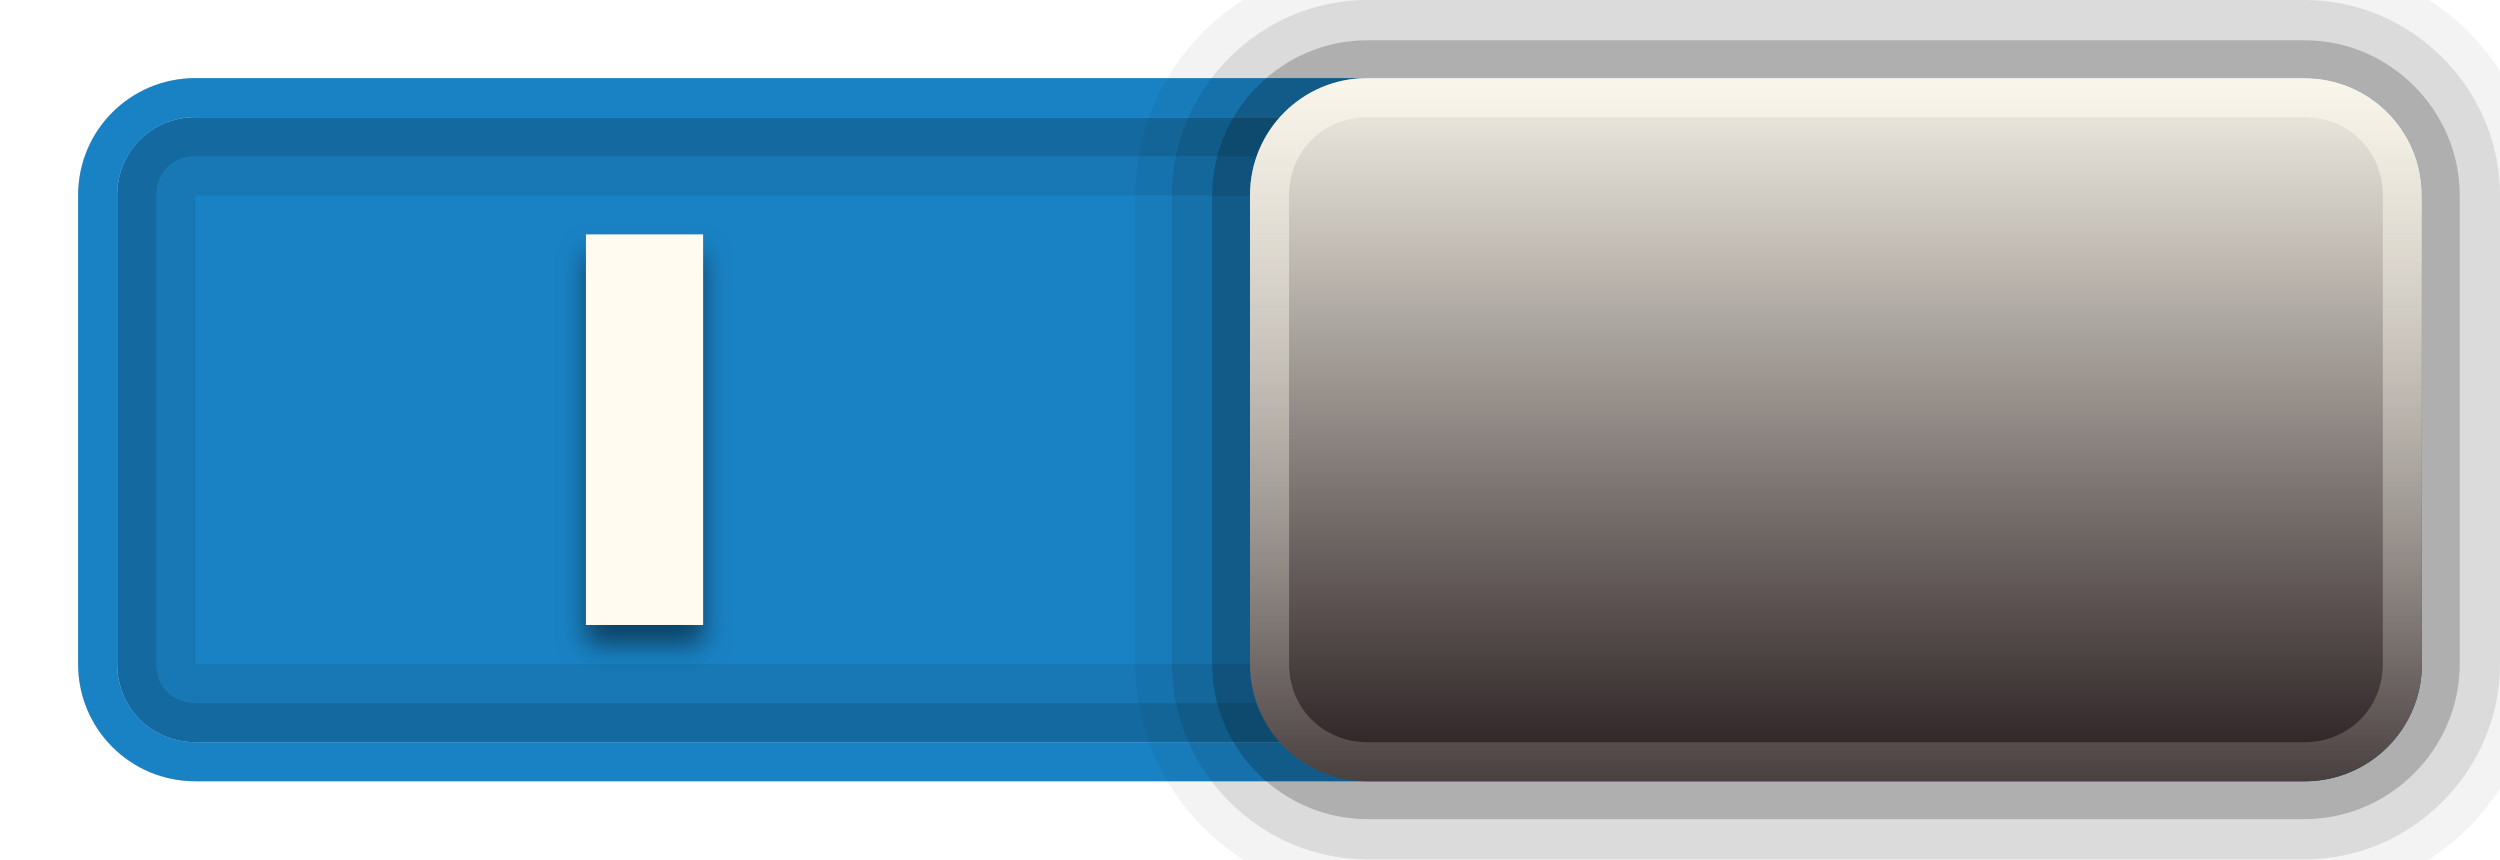
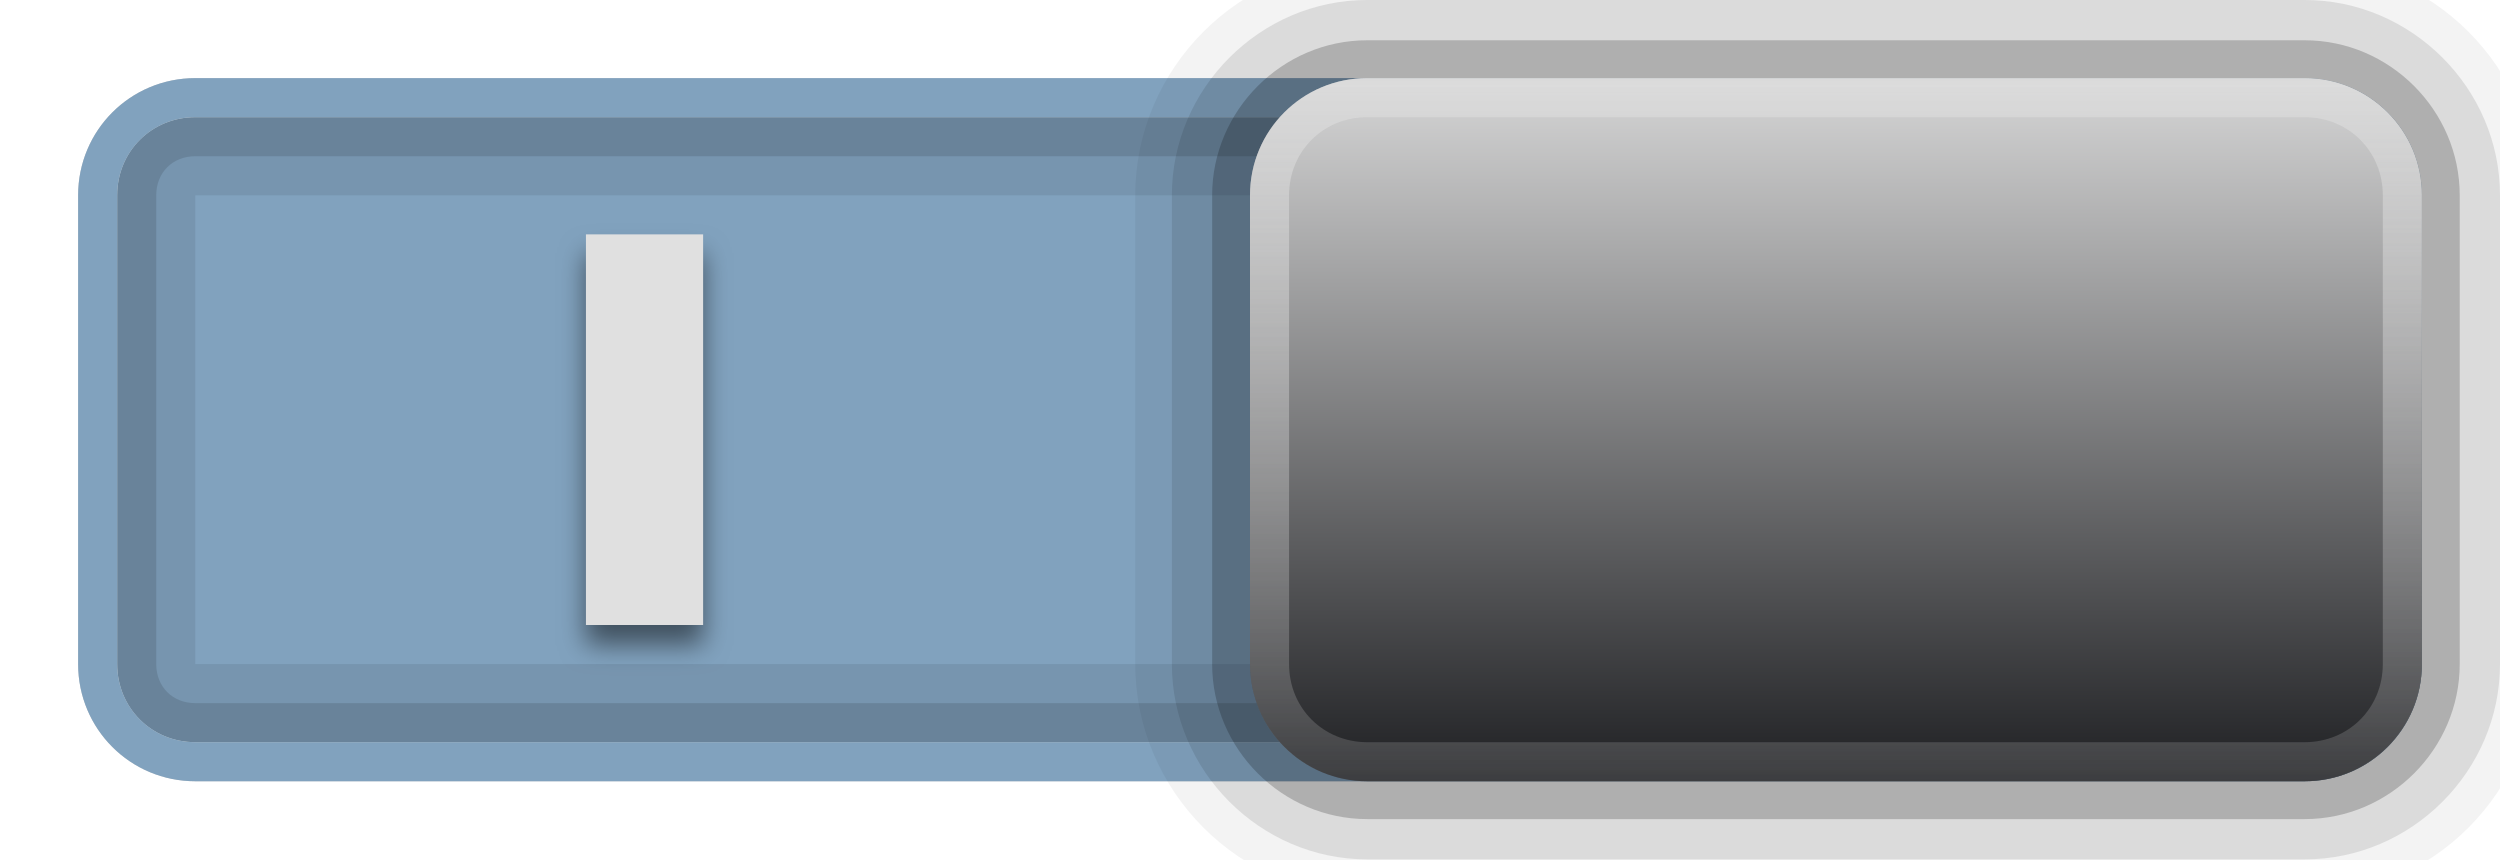
<svg xmlns="http://www.w3.org/2000/svg" xmlns:xlink="http://www.w3.org/1999/xlink" version="1.1" width="64" height="22" id="svg3273">
  <defs id="defs3275">
    <linearGradient id="linearGradient3988">
      <stop id="stop3990" offset="0" style="stop-color:#000000;stop-opacity:1;" />
      <stop style="stop-color:#000000;stop-opacity:0.706;" offset="0.6" id="stop3997" />
      <stop id="stop3993" offset="1" style="stop-color:#000000;stop-opacity:0;" />
    </linearGradient>
    <linearGradient id="linearGradient3976">
      <stop style="stop-color:#ffffff;stop-opacity:1;" offset="0" id="stop3978" />
      <stop id="stop3995" offset="0.6" style="stop-color:#ffffff;stop-opacity:0.706;" />
      <stop style="stop-color:#ffffff;stop-opacity:0;" offset="1" id="stop3980" />
    </linearGradient>
    <linearGradient id="linearGradient4137">
      <stop style="stop-color:#000000;stop-opacity:0.706;" offset="0" id="stop4139" />
      <stop style="stop-color:#000000;stop-opacity:0.235;" offset="1" id="stop4141" />
    </linearGradient>
    <linearGradient id="linearGradient4114">
      <stop id="stop4116" style="stop-color:#ffffff;stop-opacity:0.078;" offset="0" />
      <stop id="stop4118" style="stop-color:#ffffff;stop-opacity:0.275;" offset="1" />
    </linearGradient>
    <linearGradient id="linearGradient3985">
      <stop style="stop-color:#ffffff;stop-opacity:1;" offset="0" id="stop3987" />
      <stop style="stop-color:#ffffff;stop-opacity:0;" offset="1" id="stop3989" />
    </linearGradient>
    <linearGradient id="linearGradient3938">
      <stop style="stop-color:#b4b4b4;stop-opacity:1;" offset="0" id="stop3940" />
      <stop style="stop-color:#dcdcdc;stop-opacity:1;" offset="1" id="stop3942" />
    </linearGradient>
    <linearGradient id="linearGradient3892">
      <stop style="stop-color:#000000;stop-opacity:1;" offset="0" id="stop3894" />
      <stop style="stop-color:#000000;stop-opacity:0.42;" offset="1" id="stop3896" />
    </linearGradient>
    <linearGradient id="linearGradient3866">
      <stop offset="0" style="stop-color:#c3c3c3;stop-opacity:1;" id="stop3868" />
      <stop offset="1" style="stop-color:#636363;stop-opacity:1;" id="stop3870" />
    </linearGradient>
    <linearGradient id="linearGradient4063">
      <stop id="stop4065" style="stop-color:#353535;stop-opacity:1" offset="0" />
      <stop id="stop4067" style="stop-color:#47586e;stop-opacity:1" offset="1" />
    </linearGradient>
    <linearGradient id="linearGradient3990">
      <stop id="stop3992" style="stop-color:#ffffff;stop-opacity:1" offset="0" />
      <stop id="stop3994" style="stop-color:#ffffff;stop-opacity:0" offset="1" />
    </linearGradient>
    <linearGradient id="linearGradient3984">
      <stop id="stop3986" style="stop-color:#313131;stop-opacity:1" offset="0" />
      <stop id="stop3988" style="stop-color:#5e5e5e;stop-opacity:1" offset="1" />
    </linearGradient>
    <linearGradient id="linearGradient4095">
      <stop id="stop4097" style="stop-color:#131313;stop-opacity:1" offset="0" />
      <stop id="stop4099" style="stop-color:#131313;stop-opacity:0" offset="1" />
    </linearGradient>
    <linearGradient x1="17.371" y1="1.495" x2="17.307" y2="4.807" id="linearGradient4561" xlink:href="#linearGradient3990" gradientUnits="userSpaceOnUse" gradientTransform="translate(-64,0)" />
    <linearGradient x1="-47.059" y1="20.15" x2="-46.979" y2="1.018" id="linearGradient4568" xlink:href="#linearGradient3984" gradientUnits="userSpaceOnUse" gradientTransform="matrix(0.9757771,0,0,0.9862853,-0.651405,0.09987579)" />
    <linearGradient x1="-17.785" y1="9.826" x2="-11.504" y2="9.602" id="linearGradient4572" xlink:href="#linearGradient4095" gradientUnits="userSpaceOnUse" gradientTransform="matrix(0.8879773,0,0,0.879022,-19.10437,2.334691)" />
    <linearGradient x1="40.625" y1="20.688" x2="40.812" y2="10.5" id="linearGradient4576" xlink:href="#linearGradient4063" gradientUnits="userSpaceOnUse" gradientTransform="translate(-64,0)" />
    <linearGradient x1="-17.785" y1="9.826" x2="-11.504" y2="9.602" id="linearGradient4101" xlink:href="#linearGradient4095-3" gradientUnits="userSpaceOnUse" gradientTransform="matrix(0.8879773,0,0,0.879022,-19.10437,2.334691)" />
    <linearGradient x1="-47.059" y1="20.15" x2="-46.979" y2="1.018" id="linearGradient4060" xlink:href="#linearGradient4054-9" gradientUnits="userSpaceOnUse" gradientTransform="matrix(0.9757771,0,0,0.9862853,-0.6514049,0.09987579)" />
    <linearGradient id="linearGradient4054-9">
      <stop id="stop4056-6" style="stop-color:#cdcdcd;stop-opacity:1" offset="0" />
      <stop id="stop4058-4" style="stop-color:#f9f9f9;stop-opacity:1" offset="1" />
    </linearGradient>
    <linearGradient id="linearGradient4095-3">
      <stop id="stop4097-1" style="stop-color:#131313;stop-opacity:1" offset="0" />
      <stop id="stop4099-8" style="stop-color:#131313;stop-opacity:0" offset="1" />
    </linearGradient>
    <linearGradient x1="-47.059" y1="20.15" x2="-46.979" y2="1.018" id="linearGradient4868" xlink:href="#linearGradient4054-9" gradientUnits="userSpaceOnUse" gradientTransform="matrix(0.9757771,0,0,0.9862853,-3.026407,-27.65715)" />
    <linearGradient x1="-17.785" y1="9.826" x2="-11.504" y2="9.602" id="linearGradient4872" xlink:href="#linearGradient4095-3" gradientUnits="userSpaceOnUse" gradientTransform="matrix(0.8879773,0,0,0.879022,-21.47937,-25.42233)" />
    <linearGradient x1="17.371" y1="1.495" x2="17.307" y2="4.807" id="linearGradient4909" xlink:href="#linearGradient3990" gradientUnits="userSpaceOnUse" gradientTransform="translate(-64,0)" />
    <linearGradient x1="-47.059" y1="20.15" x2="-46.979" y2="1.018" id="linearGradient4916" xlink:href="#linearGradient3984" gradientUnits="userSpaceOnUse" gradientTransform="matrix(0.9757771,0,0,0.9862853,-0.651405,0.09987579)" />
    <linearGradient x1="-17.785" y1="9.826" x2="-11.504" y2="9.602" id="linearGradient4920" xlink:href="#linearGradient4095" gradientUnits="userSpaceOnUse" gradientTransform="matrix(0.8879773,0,0,0.879022,-19.10437,2.334691)" />
    <linearGradient x1="40.625" y1="20.688" x2="40.812" y2="10.5" id="linearGradient4924" xlink:href="#linearGradient4063" gradientUnits="userSpaceOnUse" gradientTransform="translate(-64,0)" />
    <clipPath clipPathUnits="userSpaceOnUse" id="clipPath3876">
      <rect width="64" height="20" rx="2.5" ry="2.5" x="-64" y="1" id="rect3878" style="color:#000000;fill:#ff00ff;fill-opacity:1;stroke:none;stroke-width:1;marker:none;visibility:visible;display:inline;overflow:visible;enable-background:accumulate" />
    </clipPath>
    <linearGradient xlink:href="#linearGradient3892" id="linearGradient3898" x1="-46" y1="1" x2="-46" y2="21" gradientUnits="userSpaceOnUse" />
    <linearGradient xlink:href="#linearGradient4114" id="linearGradient3086" gradientUnits="userSpaceOnUse" gradientTransform="translate(-64.5,-20.49999)" x1="40.812" y1="19.5" x2="40.812" y2="-0.5" />
    <clipPath clipPathUnits="userSpaceOnUse" id="clipPath3097">
      <rect y="-2" x="-8" height="27" width="48" id="rect3099" style="opacity:0.25;color:#000000;fill:#ff00ff;fill-opacity:1;fill-rule:nonzero;stroke:none;stroke-width:2;marker:none;visibility:visible;display:inline;overflow:visible;enable-background:accumulate" />
    </clipPath>
    <linearGradient xlink:href="#linearGradient3985" id="linearGradient3072" gradientUnits="userSpaceOnUse" gradientTransform="translate(40,0)" x1="45" y1="2" x2="45" y2="29" />
    <linearGradient xlink:href="#linearGradient3938" id="linearGradient3075" gradientUnits="userSpaceOnUse" x1="48" y1="21" x2="48" y2="2" />
    <linearGradient xlink:href="#linearGradient3990" id="linearGradient3851" x1="41" y1="1" x2="41" y2="28" gradientUnits="userSpaceOnUse" />
    <linearGradient xlink:href="#linearGradient3938" id="linearGradient3855" gradientUnits="userSpaceOnUse" x1="48" y1="21" x2="48" y2="2" gradientTransform="translate(-3,0)" />
    <linearGradient xlink:href="#linearGradient3938" id="linearGradient3859" gradientUnits="userSpaceOnUse" x1="48" y1="21" x2="48" y2="2" />
    <radialGradient xlink:href="#linearGradient3976" id="radialGradient3982" cx="42.5" cy="11" fx="42.5" fy="11" r="0.5" gradientTransform="matrix(11,0,0,10,-423,-99)" gradientUnits="userSpaceOnUse" />
    <radialGradient xlink:href="#linearGradient3988" id="radialGradient3986" gradientUnits="userSpaceOnUse" gradientTransform="matrix(11,0,0,10,-424,-99)" cx="42.5" cy="11" fx="42.5" fy="11" r="0.5" />
    <radialGradient xlink:href="#linearGradient3976" id="radialGradient4003" gradientUnits="userSpaceOnUse" gradientTransform="matrix(11,0,0,10,-419,-99)" cx="42.5" cy="11" fx="42.5" fy="11" r="0.5" />
    <radialGradient xlink:href="#linearGradient3988" id="radialGradient4005" gradientUnits="userSpaceOnUse" gradientTransform="matrix(11,0,0,10,-420,-99)" cx="42.5" cy="11" fx="42.5" fy="11" r="0.5" />
    <radialGradient xlink:href="#linearGradient3976" id="radialGradient4011" gradientUnits="userSpaceOnUse" gradientTransform="matrix(11,0,0,10,-415,-99)" cx="42.5" cy="11" fx="42.5" fy="11" r="0.5" />
    <radialGradient xlink:href="#linearGradient3988" id="radialGradient4013" gradientUnits="userSpaceOnUse" gradientTransform="matrix(11,0,0,10,-416,-99)" cx="42.5" cy="11" fx="42.5" fy="11" r="0.5" />
    <linearGradient xlink:href="#linearGradient3985-3" id="linearGradient4074" gradientUnits="userSpaceOnUse" gradientTransform="matrix(1,0,0,-1,-32,21)" x1="48" y1="21" x2="48" y2="-4" />
    <linearGradient id="linearGradient3985-3">
      <stop style="stop-color:#ffffff;stop-opacity:1;" offset="0" id="stop3987-1" />
      <stop style="stop-color:#ffffff;stop-opacity:0;" offset="1" id="stop3989-8" />
    </linearGradient>
    <radialGradient xlink:href="#linearGradient3988-1" id="radialGradient4013-0" gradientUnits="userSpaceOnUse" gradientTransform="matrix(11,0,0,10,-512,-99)" cx="42.5" cy="11" fx="42.5" fy="11" r="0.5" />
    <linearGradient id="linearGradient3988-1">
      <stop id="stop3990-7" offset="0" style="stop-color:#000000;stop-opacity:1;" />
      <stop style="stop-color:#000000;stop-opacity:0.706;" offset="0.6" id="stop3997-9" />
      <stop id="stop3993-1" offset="1" style="stop-color:#000000;stop-opacity:0;" />
    </linearGradient>
    <radialGradient xlink:href="#linearGradient3976-3" id="radialGradient4011-0" gradientUnits="userSpaceOnUse" gradientTransform="matrix(11,0,0,10,-511,-99)" cx="42.5" cy="11" fx="42.5" fy="11" r="0.5" />
    <linearGradient id="linearGradient3976-3">
      <stop style="stop-color:#ffffff;stop-opacity:1;" offset="0" id="stop3978-5" />
      <stop id="stop3995-9" offset="0.6" style="stop-color:#ffffff;stop-opacity:0.706;" />
      <stop style="stop-color:#ffffff;stop-opacity:0;" offset="1" id="stop3980-4" />
    </linearGradient>
    <radialGradient xlink:href="#linearGradient3988-1" id="radialGradient4005-8" gradientUnits="userSpaceOnUse" gradientTransform="matrix(11,0,0,10,-516,-99)" cx="42.5" cy="11" fx="42.5" fy="11" r="0.5" />
    <linearGradient id="linearGradient4101-4">
      <stop id="stop4103" offset="0" style="stop-color:#000000;stop-opacity:1;" />
      <stop style="stop-color:#000000;stop-opacity:0.706;" offset="0.6" id="stop4105" />
      <stop id="stop4107" offset="1" style="stop-color:#000000;stop-opacity:0;" />
    </linearGradient>
    <radialGradient xlink:href="#linearGradient3976-3" id="radialGradient4003-6" gradientUnits="userSpaceOnUse" gradientTransform="matrix(11,0,0,10,-451,-100)" cx="42.5" cy="11" fx="42.5" fy="11" r="0.5" />
    <linearGradient id="linearGradient4110">
      <stop style="stop-color:#ffffff;stop-opacity:1;" offset="0" id="stop4112" />
      <stop id="stop4114" offset="0.6" style="stop-color:#ffffff;stop-opacity:0.706;" />
      <stop style="stop-color:#ffffff;stop-opacity:0;" offset="1" id="stop4116-9" />
    </linearGradient>
    <radialGradient xlink:href="#linearGradient3988-1" id="radialGradient3986-2" gradientUnits="userSpaceOnUse" gradientTransform="matrix(11,0,0,10,-520,-99)" cx="42.5" cy="11" fx="42.5" fy="11" r="0.5" />
    <linearGradient id="linearGradient4119">
      <stop id="stop4121" offset="0" style="stop-color:#000000;stop-opacity:1;" />
      <stop style="stop-color:#000000;stop-opacity:0.706;" offset="0.6" id="stop4123" />
      <stop id="stop4125" offset="1" style="stop-color:#000000;stop-opacity:0;" />
    </linearGradient>
    <radialGradient r="0.5" fy="11" fx="42.5" cy="11" cx="42.5" gradientTransform="matrix(11,0,0,10,-455,-100)" gradientUnits="userSpaceOnUse" id="radialGradient4077" xlink:href="#linearGradient3976-3" />
    <linearGradient id="linearGradient4128">
      <stop style="stop-color:#ffffff;stop-opacity:1;" offset="0" id="stop4130" />
      <stop id="stop4132" offset="0.6" style="stop-color:#ffffff;stop-opacity:0.706;" />
      <stop style="stop-color:#ffffff;stop-opacity:0;" offset="1" id="stop4134" />
    </linearGradient>
    <linearGradient y2="39" x2="41" y1="1" x1="41" gradientUnits="userSpaceOnUse" id="linearGradient3077-4" xlink:href="#linearGradient4095-9" gradientTransform="matrix(1,0,0,-1,-32,21)" />
    <linearGradient id="linearGradient4095-9">
      <stop id="stop4097-0" style="stop-color:#131313;stop-opacity:1" offset="0" />
      <stop id="stop4099-3" style="stop-color:#131313;stop-opacity:0" offset="1" />
    </linearGradient>
    <linearGradient xlink:href="#linearGradient3938-0" id="linearGradient3128" gradientUnits="userSpaceOnUse" gradientTransform="translate(-32,0)" x1="48" y1="21" x2="48" y2="2" />
    <linearGradient id="linearGradient3938-0">
      <stop style="stop-color:#a0a0a0;stop-opacity:1;" offset="0" id="stop3940-3" />
      <stop style="stop-color:#dcdcdc;stop-opacity:1;" offset="1" id="stop3942-3" />
    </linearGradient>
    <linearGradient y2="2" x2="48" y1="21" x1="48" gradientTransform="translate(-32,-1)" gradientUnits="userSpaceOnUse" id="linearGradient4156" xlink:href="#linearGradient3938-0" />
    <linearGradient xlink:href="#linearGradient3938-0" id="linearGradient4075" gradientUnits="userSpaceOnUse" gradientTransform="translate(-96,0)" x1="48" y1="21" x2="48" y2="2" />
    <linearGradient xlink:href="#linearGradient4095-9" id="linearGradient4077" gradientUnits="userSpaceOnUse" gradientTransform="matrix(-1,0,0,-1,96,22)" x1="41" y1="1" x2="41" y2="39" />
    <radialGradient xlink:href="#linearGradient3976-3" id="radialGradient4079" gradientUnits="userSpaceOnUse" gradientTransform="matrix(11,0,0,10,-519,-99)" cx="42.5" cy="11" fx="42.5" fy="11" r="0.5" />
    <radialGradient xlink:href="#linearGradient3976-3" id="radialGradient4081" gradientUnits="userSpaceOnUse" gradientTransform="matrix(11,0,0,10,-515,-99)" cx="42.5" cy="11" fx="42.5" fy="11" r="0.5" />
    <linearGradient xlink:href="#linearGradient3985-3" id="linearGradient4083" gradientUnits="userSpaceOnUse" gradientTransform="matrix(-1,0,0,-1,96,22)" x1="48" y1="21" x2="48" y2="-4" />
    <linearGradient xlink:href="#linearGradient3985-3-0" id="linearGradient4083-0" gradientUnits="userSpaceOnUse" gradientTransform="matrix(-1,0,0,-1,96,22)" x1="48" y1="21" x2="48" y2="-4" />
    <linearGradient id="linearGradient3985-3-0">
      <stop style="stop-color:#ffffff;stop-opacity:1;" offset="0" id="stop3987-1-2" />
      <stop style="stop-color:#ffffff;stop-opacity:0;" offset="1" id="stop3989-8-2" />
    </linearGradient>
    <radialGradient xlink:href="#linearGradient3988-1-4" id="radialGradient4013-0-2" gradientUnits="userSpaceOnUse" gradientTransform="matrix(11,0,0,10,-416,-99)" cx="42.5" cy="11" fx="42.5" fy="11" r="0.5" />
    <linearGradient id="linearGradient3988-1-4">
      <stop id="stop3990-7-7" offset="0" style="stop-color:#000000;stop-opacity:1;" />
      <stop style="stop-color:#000000;stop-opacity:0.706;" offset="0.6" id="stop3997-9-9" />
      <stop id="stop3993-1-8" offset="1" style="stop-color:#000000;stop-opacity:0;" />
    </linearGradient>
    <radialGradient xlink:href="#linearGradient3976-3-4" id="radialGradient4011-0-5" gradientUnits="userSpaceOnUse" gradientTransform="matrix(11,0,0,10,-415,-99)" cx="42.5" cy="11" fx="42.5" fy="11" r="0.5" />
    <linearGradient id="linearGradient3976-3-4">
      <stop style="stop-color:#ffffff;stop-opacity:1;" offset="0" id="stop3978-5-7" />
      <stop id="stop3995-9-8" offset="0.6" style="stop-color:#ffffff;stop-opacity:0.706;" />
      <stop style="stop-color:#ffffff;stop-opacity:0;" offset="1" id="stop3980-4-6" />
    </linearGradient>
    <radialGradient xlink:href="#linearGradient3988-1-4" id="radialGradient4005-8-0" gradientUnits="userSpaceOnUse" gradientTransform="matrix(11,0,0,10,-420,-99)" cx="42.5" cy="11" fx="42.5" fy="11" r="0.5" />
    <linearGradient id="linearGradient4110-0">
      <stop id="stop4112-6" offset="0" style="stop-color:#000000;stop-opacity:1;" />
      <stop style="stop-color:#000000;stop-opacity:0.706;" offset="0.6" id="stop4114-4" />
      <stop id="stop4116-3" offset="1" style="stop-color:#000000;stop-opacity:0;" />
    </linearGradient>
    <radialGradient xlink:href="#linearGradient3976-3-4" id="radialGradient4081-7" gradientUnits="userSpaceOnUse" gradientTransform="matrix(11,0,0,10,-419,-99)" cx="42.5" cy="11" fx="42.5" fy="11" r="0.5" />
    <linearGradient id="linearGradient4119-5">
      <stop style="stop-color:#ffffff;stop-opacity:1;" offset="0" id="stop4121-8" />
      <stop id="stop4123-1" offset="0.6" style="stop-color:#ffffff;stop-opacity:0.706;" />
      <stop style="stop-color:#ffffff;stop-opacity:0;" offset="1" id="stop4125-0" />
    </linearGradient>
    <radialGradient xlink:href="#linearGradient3988-1-4" id="radialGradient3986-2-9" gradientUnits="userSpaceOnUse" gradientTransform="matrix(11,0,0,10,-424,-99)" cx="42.5" cy="11" fx="42.5" fy="11" r="0.5" />
    <linearGradient id="linearGradient4128-3">
      <stop id="stop4130-0" offset="0" style="stop-color:#000000;stop-opacity:1;" />
      <stop style="stop-color:#000000;stop-opacity:0.706;" offset="0.6" id="stop4132-2" />
      <stop id="stop4134-6" offset="1" style="stop-color:#000000;stop-opacity:0;" />
    </linearGradient>
    <radialGradient xlink:href="#linearGradient3976-3-4" id="radialGradient4079-4" gradientUnits="userSpaceOnUse" gradientTransform="matrix(11,0,0,10,-423,-99)" cx="42.5" cy="11" fx="42.5" fy="11" r="0.5" />
    <linearGradient id="linearGradient4137-3">
      <stop style="stop-color:#ffffff;stop-opacity:1;" offset="0" id="stop4139-8" />
      <stop id="stop4141-6" offset="0.6" style="stop-color:#ffffff;stop-opacity:0.706;" />
      <stop style="stop-color:#ffffff;stop-opacity:0;" offset="1" id="stop4143" />
    </linearGradient>
    <linearGradient xlink:href="#linearGradient4095-9-0" id="linearGradient4077-7" gradientUnits="userSpaceOnUse" gradientTransform="matrix(-1,0,0,-1,96,22)" x1="41" y1="1" x2="41" y2="39" />
    <linearGradient id="linearGradient4095-9-0">
      <stop id="stop4097-0-8" style="stop-color:#131313;stop-opacity:1" offset="0" />
      <stop id="stop4099-3-1" style="stop-color:#131313;stop-opacity:0" offset="1" />
    </linearGradient>
    <linearGradient xlink:href="#linearGradient3938-0-8" id="linearGradient4075-9" gradientUnits="userSpaceOnUse" gradientTransform="translate(-96,0)" x1="48" y1="21" x2="48" y2="2" />
    <linearGradient id="linearGradient3938-0-8">
      <stop style="stop-color:#a0a0a0;stop-opacity:1;" offset="0" id="stop3940-3-1" />
      <stop style="stop-color:#dcdcdc;stop-opacity:1;" offset="1" id="stop3942-3-6" />
    </linearGradient>
    <linearGradient y2="2" x2="48" y1="21" x1="48" gradientTransform="translate(-96,0)" gradientUnits="userSpaceOnUse" id="linearGradient4165" xlink:href="#linearGradient3938-0-8" />
    <linearGradient xlink:href="#linearGradient3938-9" id="linearGradient3944" x1="48" y1="21" x2="48" y2="2" gradientUnits="userSpaceOnUse" />
    <linearGradient id="linearGradient3938-9">
      <stop style="stop-color:#b4b4b4;stop-opacity:1;" offset="0" id="stop3940-1" />
      <stop style="stop-color:#dcdcdc;stop-opacity:1;" offset="1" id="stop3942-7" />
    </linearGradient>
    <linearGradient xlink:href="#linearGradient3985-5" id="linearGradient3991" x1="45" y1="2" x2="45" y2="29" gradientUnits="userSpaceOnUse" gradientTransform="translate(40,0)" />
    <linearGradient id="linearGradient3985-5">
      <stop style="stop-color:#ffffff;stop-opacity:1;" offset="0" id="stop3987-7" />
      <stop style="stop-color:#ffffff;stop-opacity:0;" offset="1" id="stop3989-6" />
    </linearGradient>
    <linearGradient xlink:href="#linearGradient4137-2" id="linearGradient4143" x1="48" y1="6" x2="48" y2="16" gradientUnits="userSpaceOnUse" />
    <linearGradient id="linearGradient4137-2">
      <stop style="stop-color:#000000;stop-opacity:0.706;" offset="0" id="stop4139-4" />
      <stop style="stop-color:#000000;stop-opacity:0.235;" offset="1" id="stop4141-2" />
    </linearGradient>
    <linearGradient xlink:href="#linearGradient4137-2" id="linearGradient4164" gradientUnits="userSpaceOnUse" x1="48" y1="6" x2="48" y2="16" />
    <linearGradient id="linearGradient3083">
      <stop style="stop-color:#000000;stop-opacity:0.706;" offset="0" id="stop3085" />
      <stop style="stop-color:#000000;stop-opacity:0.235;" offset="1" id="stop3087" />
    </linearGradient>
    <linearGradient xlink:href="#linearGradient4137-2" id="linearGradient4350" gradientUnits="userSpaceOnUse" x1="48" y1="6" x2="48" y2="16" gradientTransform="translate(0,30)" />
    <linearGradient xlink:href="#linearGradient4137-2" id="linearGradient4353" gradientUnits="userSpaceOnUse" x1="48" y1="6" x2="48" y2="16" gradientTransform="translate(0,30)" />
    <linearGradient xlink:href="#linearGradient3985-5" id="linearGradient4359" gradientUnits="userSpaceOnUse" gradientTransform="translate(40,0)" x1="45" y1="2" x2="45" y2="29" />
    <linearGradient xlink:href="#linearGradient3938-9" id="linearGradient4362" gradientUnits="userSpaceOnUse" x1="48" y1="21" x2="48" y2="2" />
    <linearGradient xlink:href="#linearGradient4114" id="linearGradient4371" gradientUnits="userSpaceOnUse" gradientTransform="translate(-64.5,-20.49999)" x1="40.812" y1="19.5" x2="40.812" y2="-0.5" />
    <filter color-interpolation-filters="sRGB" id="filter4199-9" x="-0.26" width="1.52" y="-0.078" height="1.156">
      <feGaussianBlur stdDeviation="0.325" id="feGaussianBlur4201-6" />
    </filter>
    <linearGradient xlink:href="#linearGradient3921-5" id="linearGradient4550" gradientUnits="userSpaceOnUse" gradientTransform="matrix(-1,0,0,-1,64.5,20.49999)" x1="40.812" y1="18.5" x2="40.812" y2="0.5" />
    <linearGradient id="linearGradient3921-5">
      <stop offset="0" style="stop-color:#ffffff;stop-opacity:0;" id="stop3923-6" />
      <stop offset="1" style="stop-color:#ffffff;stop-opacity:0.157;" id="stop3925-4" />
    </linearGradient>
    <linearGradient y2="0.5" x2="40.812" y1="18.5" x1="40.812" gradientTransform="matrix(-1,0,0,-1,64.5,20.49999)" gradientUnits="userSpaceOnUse" id="linearGradient4572-4" xlink:href="#linearGradient3921-5" />
    <linearGradient y2="0.5" x2="40.812" y1="18.5" x1="40.812" gradientTransform="matrix(-1,0,0,-1,64.5,20.49999)" gradientUnits="userSpaceOnUse" id="linearGradient4572-4-7" xlink:href="#linearGradient3921-5-9" />
    <linearGradient id="linearGradient3921-5-9">
-       <stop offset="0" style="stop-color:#1982c4;stop-opacity:1;" id="stop3923-6-1" />
-       <stop offset="1" style="stop-color:#1982c4;stop-opacity:1;" id="stop3925-4-6" />
+       <stop offset="0" style="stop-color:#81a2be;stop-opacity:1;" id="stop3923-6-1" />
+       <stop offset="1" style="stop-color:#81a2be;stop-opacity:1;" id="stop3925-4-6" />
    </linearGradient>
    <linearGradient y2="0.5" x2="40.812" y1="18.5" x1="40.812" gradientTransform="matrix(-1,0,0,-1,64.5,20.49999)" gradientUnits="userSpaceOnUse" id="linearGradient4443" xlink:href="#linearGradient3921-5-9" />
    <radialGradient xlink:href="#linearGradient3988-5-7" id="radialGradient4013-9-2" gradientUnits="userSpaceOnUse" gradientTransform="matrix(11,0,0,10,-417,-99)" cx="42.5" cy="11" fx="42.5" fy="11" r="0.5" />
    <linearGradient id="linearGradient3988-5-7">
      <stop id="stop3990-8-2" offset="0" style="stop-color:#000000;stop-opacity:1;" />
      <stop style="stop-color:#000000;stop-opacity:0.706;" offset="0.6" id="stop3997-5-7" />
      <stop id="stop3993-8-6" offset="1" style="stop-color:#000000;stop-opacity:0;" />
    </linearGradient>
    <radialGradient xlink:href="#linearGradient3976-2-0" id="radialGradient4011-7-2" gradientUnits="userSpaceOnUse" gradientTransform="matrix(11,0,0,10,-416,-99)" cx="42.5" cy="11" fx="42.5" fy="11" r="0.5" />
    <linearGradient id="linearGradient3976-2-0">
      <stop style="stop-color:#ffffff;stop-opacity:1;" offset="0" id="stop3978-8-5" />
      <stop id="stop3995-9-0" offset="0.6" style="stop-color:#ffffff;stop-opacity:0.706;" />
      <stop style="stop-color:#ffffff;stop-opacity:0;" offset="1" id="stop3980-6-1" />
    </linearGradient>
    <radialGradient xlink:href="#linearGradient3988-5-7" id="radialGradient4005-9-8" gradientUnits="userSpaceOnUse" gradientTransform="matrix(11,0,0,10,-421,-99)" cx="42.5" cy="11" fx="42.5" fy="11" r="0.5" />
    <linearGradient id="linearGradient4595">
      <stop id="stop4597" offset="0" style="stop-color:#000000;stop-opacity:1;" />
      <stop style="stop-color:#000000;stop-opacity:0.706;" offset="0.6" id="stop4599" />
      <stop id="stop4601" offset="1" style="stop-color:#000000;stop-opacity:0;" />
    </linearGradient>
    <radialGradient xlink:href="#linearGradient3976-2-0" id="radialGradient4003-1-6" gradientUnits="userSpaceOnUse" gradientTransform="matrix(11,0,0,10,-420,-99)" cx="42.5" cy="11" fx="42.5" fy="11" r="0.5" />
    <linearGradient id="linearGradient4604">
      <stop style="stop-color:#ffffff;stop-opacity:1;" offset="0" id="stop4606" />
      <stop id="stop4608" offset="0.6" style="stop-color:#ffffff;stop-opacity:0.706;" />
      <stop style="stop-color:#ffffff;stop-opacity:0;" offset="1" id="stop4610" />
    </linearGradient>
    <radialGradient xlink:href="#linearGradient3988-5-7" id="radialGradient3986-1-3" gradientUnits="userSpaceOnUse" gradientTransform="matrix(11,0,0,10,-425,-99)" cx="42.5" cy="11" fx="42.5" fy="11" r="0.5" />
    <linearGradient id="linearGradient4613">
      <stop id="stop4615" offset="0" style="stop-color:#000000;stop-opacity:1;" />
      <stop style="stop-color:#000000;stop-opacity:0.706;" offset="0.6" id="stop4617" />
      <stop id="stop4619" offset="1" style="stop-color:#000000;stop-opacity:0;" />
    </linearGradient>
    <radialGradient r="0.5" fy="11" fx="42.5" cy="11" cx="42.5" gradientTransform="matrix(11,0,0,10,-424,-99)" gradientUnits="userSpaceOnUse" id="radialGradient4077-8-1" xlink:href="#linearGradient3976-2-0" />
    <linearGradient id="linearGradient4622">
      <stop style="stop-color:#ffffff;stop-opacity:1;" offset="0" id="stop4624" />
      <stop id="stop4626" offset="0.6" style="stop-color:#ffffff;stop-opacity:0.706;" />
      <stop style="stop-color:#ffffff;stop-opacity:0;" offset="1" id="stop4628" />
    </linearGradient>
    <linearGradient y2="28" x2="41" y1="1" x1="41" gradientUnits="userSpaceOnUse" id="linearGradient3077-4-9-4" xlink:href="#linearGradient3990-9-4-5" gradientTransform="translate(-2,-1)" />
    <linearGradient id="linearGradient3990-9-4-5">
-       <stop id="stop3992-5-7-1" style="stop-color:#fffbf0;stop-opacity:1" offset="0" />
-       <stop id="stop3994-0-8-2" style="stop-color:#fffbf0;stop-opacity:0" offset="1" />
+       <stop id="stop3992-5-7-1" style="stop-color:#e0e0e0;stop-opacity:1" offset="0" />
+       <stop id="stop3994-0-8-2" style="stop-color:#e0e0e0;stop-opacity:0" offset="1" />
    </linearGradient>
    <linearGradient y2="2" x2="48" y1="21" x1="48" gradientTransform="translate(-2,-1)" gradientUnits="userSpaceOnUse" id="linearGradient3228-0" xlink:href="#linearGradient3938-4-7" />
    <linearGradient id="linearGradient3938-4-7">
-       <stop style="stop-color:#271d1f;stop-opacity:1;" offset="0" id="stop3940-9-2" />
-       <stop style="stop-color:#fffbf0;stop-opacity:1;" offset="1" id="stop3942-9-2" />
+       <stop style="stop-color:#1e1f22;stop-opacity:1;" offset="0" id="stop3940-9-2" />
+       <stop style="stop-color:#e0e0e0;stop-opacity:1;" offset="1" id="stop3942-9-2" />
    </linearGradient>
    <linearGradient xlink:href="#linearGradient3921-5-9" id="linearGradient4617" gradientUnits="userSpaceOnUse" gradientTransform="matrix(-1,0,0,-1,64.5,20.49999)" x1="40.812" y1="18.5" x2="40.812" y2="0.5" />
    <linearGradient xlink:href="#linearGradient3921-5-9" id="linearGradient4621" gradientUnits="userSpaceOnUse" gradientTransform="matrix(-1,0,0,-1,64.5,20.49999)" x1="40.812" y1="18.5" x2="40.812" y2="0.5" />
  </defs>
  <g id="layer1">
    <path style="color:#000000;fill:url(#linearGradient4621);fill-opacity:1;stroke:none;stroke-width:1;marker:none;visibility:visible;display:inline;overflow:visible;enable-background:accumulate" id="path4619" d="M 5,3 C 3.878,3 3,3.878 3,5 l 0,12 c 0,1.122 0.878,2 2,2 l 54,0 c 1.122,0 2,-0.878 2,-2 L 61,5 C 61,3.878 60.122,3 59,3 L 5,3 z" />
    <path style="opacity:0.08;color:#000000;fill:#000000;fill-opacity:1;stroke:none;stroke-width:1;marker:none;visibility:visible;display:inline;overflow:visible;enable-background:accumulate" d="M 5,2 C 3.338,2 2,3.338 2,5 l 0,12 c 0,1.662 1.338,3 3,3 l 54,0 c 1.662,0 3,-1.338 3,-3 L 62,5 C 62,3.338 60.662,2 59,2 z m 0,3 54,0 0,12 -54,0 z" id="rect4052" />
    <path style="opacity:0.12;color:#000000;fill:#000000;fill-opacity:1;stroke:none;stroke-width:1;marker:none;visibility:visible;display:inline;overflow:visible;enable-background:accumulate" d="M 5,2 C 3.338,2 2,3.338 2,5 l 0,12 c 0,1.662 1.338,3 3,3 l 54,0 c 1.662,0 3,-1.338 3,-3 L 62,5 C 62,3.338 60.662,2 59,2 z m 0,2 54,0 c 0.583,0 1,0.417 1,1 l 0,12 c 0,0.583 -0.417,1 -1,1 L 5,18 C 4.418,18 4,17.582 4,17 L 4,5 C 4,4.418 4.418,4 5,4 z" id="rect4042" />
-     <path style="opacity:1;color:#000000;fill:#1982c4;fill-opacity:1;stroke:none;stroke-width:1;marker:none;visibility:visible;display:inline;overflow:visible;enable-background:accumulate" d="M 5,2 C 3.338,2 2,3.338 2,5 l 0,12 c 0,1.662 1.338,3 3,3 l 54,0 c 1.662,0 3,-1.338 3,-3 L 62,5 C 62,3.338 60.662,2 59,2 z m 0,1 54,0 c 1.117,0 2,0.883 2,2 l 0,12 c 0,1.117 -0.883,2 -2,2 L 5,19 C 3.883,19 3,18.117 3,17 L 3,5 C 3,3.883 3.883,3 5,3 z" id="rect4038" />
+     <path style="opacity:1;color:#000000;fill:#81a2be;fill-opacity:1;stroke:none;stroke-width:1;marker:none;visibility:visible;display:inline;overflow:visible;enable-background:accumulate" d="M 5,2 C 3.338,2 2,3.338 2,5 l 0,12 c 0,1.662 1.338,3 3,3 l 54,0 c 1.662,0 3,-1.338 3,-3 L 62,5 C 62,3.338 60.662,2 59,2 z m 0,1 54,0 c 1.117,0 2,0.883 2,2 l 0,12 c 0,1.117 -0.883,2 -2,2 L 5,19 C 3.883,19 3,18.117 3,17 L 3,5 C 3,3.883 3.883,3 5,3 z" id="rect4038" />
    <g id="g4579">
      <rect style="opacity:0.5;color:#000000;fill:#000000;fill-opacity:1;fill-rule:nonzero;stroke:none;stroke-width:2;marker:none;visibility:visible;display:inline;overflow:visible;filter:url(#filter4199-9);enable-background:accumulate" id="rect4197" width="3" height="10" x="15" y="6.5" />
-       <rect y="6" x="15" height="10" width="3" id="rect4195" style="color:#000000;fill:#fffbf0;fill-opacity:1;fill-rule:nonzero;stroke:none;stroke-width:2;marker:none;visibility:visible;display:inline;overflow:visible;enable-background:accumulate" />
+       <rect y="6" x="15" height="10" width="3" id="rect4195" style="color:#000000;fill:#e0e0e0;fill-opacity:1;fill-rule:nonzero;stroke:none;stroke-width:2;marker:none;visibility:visible;display:inline;overflow:visible;enable-background:accumulate" />
    </g>
  </g>
  <g id="layer2" style="display:inline">
    <path style="opacity:0.05;color:#000000;fill:#000000;fill-opacity:1;fill-rule:nonzero;stroke:none;stroke-width:2;marker:none;visibility:visible;display:inline;overflow:visible;enable-background:accumulate" id="path4541" d="m 5,-0.938 c -3.256,0 -5.938,2.682 -5.938,5.938 l 0,12 c 0,3.256 2.682,5.938 5.938,5.938 l 24,0 c 3.256,0 5.938,-2.682 5.938,-5.938 l 0,-12 c 0,-3.256 -2.682,-5.938 -5.938,-5.938 l -24,0 z" transform="translate(30,0)" />
    <path style="opacity:0.1;color:#000000;fill:#000000;fill-opacity:1;fill-rule:nonzero;stroke:none;stroke-width:2;marker:none;visibility:visible;display:inline;overflow:visible;enable-background:accumulate" id="path4537" d="M 5,0 C 2.264,0 0,2.264 0,5 l 0,12 c 0,2.736 2.264,5 5,5 l 24,0 c 2.736,0 5,-2.264 5,-5 L 34,5 C 34,2.264 31.736,0 29,0 L 5,0 z" transform="translate(30,0)" />
    <path style="opacity:0.2;color:#000000;fill:#000000;fill-opacity:1;fill-rule:nonzero;stroke:none;stroke-width:2;marker:none;visibility:visible;display:inline;overflow:visible;enable-background:accumulate" id="path4531" d="M 5,1.031 C 2.826,1.031 1.031,2.826 1.031,5 l 0,12 c 0,2.174 1.795,3.969 3.969,3.969 l 24,0 c 2.174,0 3.969,-1.795 3.969,-3.969 l 0,-12 C 32.969,2.826 31.174,1.031 29,1.031 l -24,0 z" transform="translate(30,0)" />
    <rect style="color:#000000;fill:url(#linearGradient3228-0);fill-opacity:1;fill-rule:nonzero;stroke:none;stroke-width:2;marker:none;visibility:visible;display:inline;overflow:visible;enable-background:accumulate" id="rect3936" width="30" height="18" x="32" y="2" rx="3" ry="3" />
    <path style="opacity:0.6;color:#000000;fill:url(#linearGradient3077-4-9-4);fill-opacity:1;fill-rule:nonzero;stroke:none;stroke-width:2;marker:none;visibility:visible;display:inline;overflow:visible;enable-background:accumulate" d="m 35,2 c -1.662,0 -3,1.338 -3,3 l 0,12 c 0,1.662 1.338,3 3,3 l 24,0 c 1.662,0 3,-1.338 3,-3 L 62,5 C 62,3.338 60.662,2 59,2 z m 0,1 24,0 c 1.126,0 2,0.874 2,2 l 0,12 c 0,1.126 -0.874,2 -2,2 l -24,0 c -1.126,0 -2,-0.874 -2,-2 L 33,5 c 0,-1.126 0.874,-2 2,-2 z" id="rect4059" />
  </g>
</svg>
